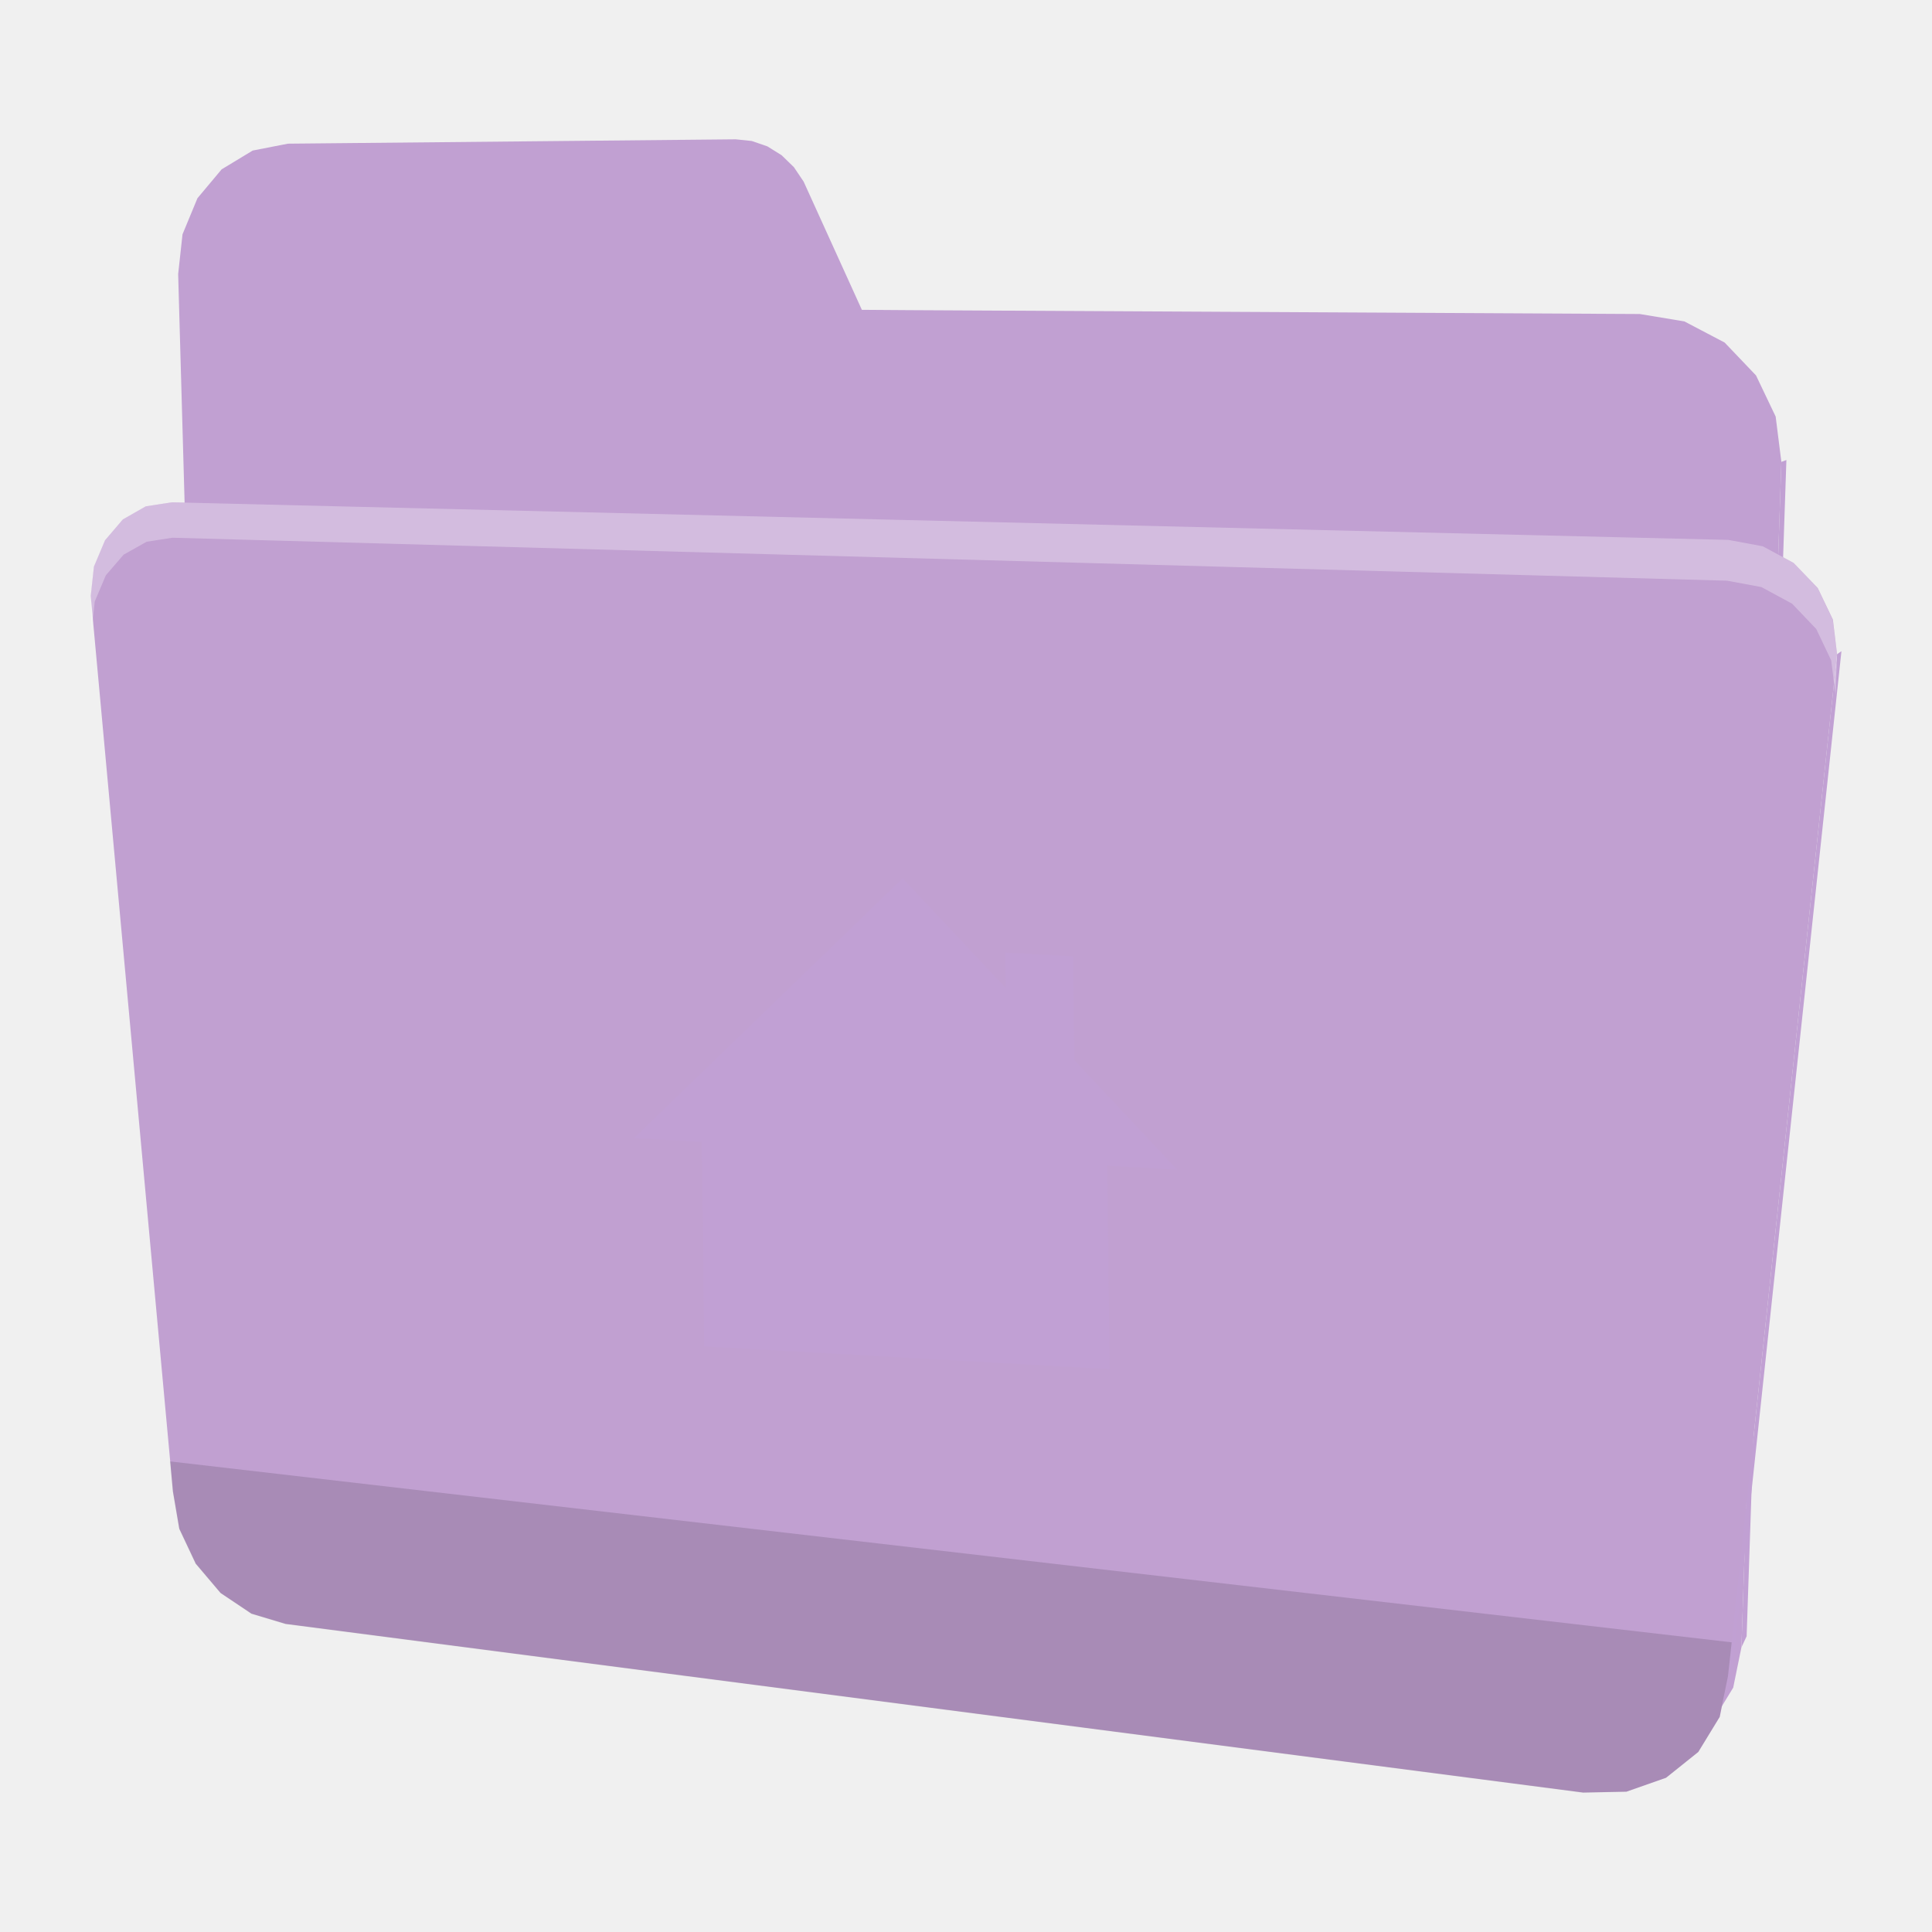
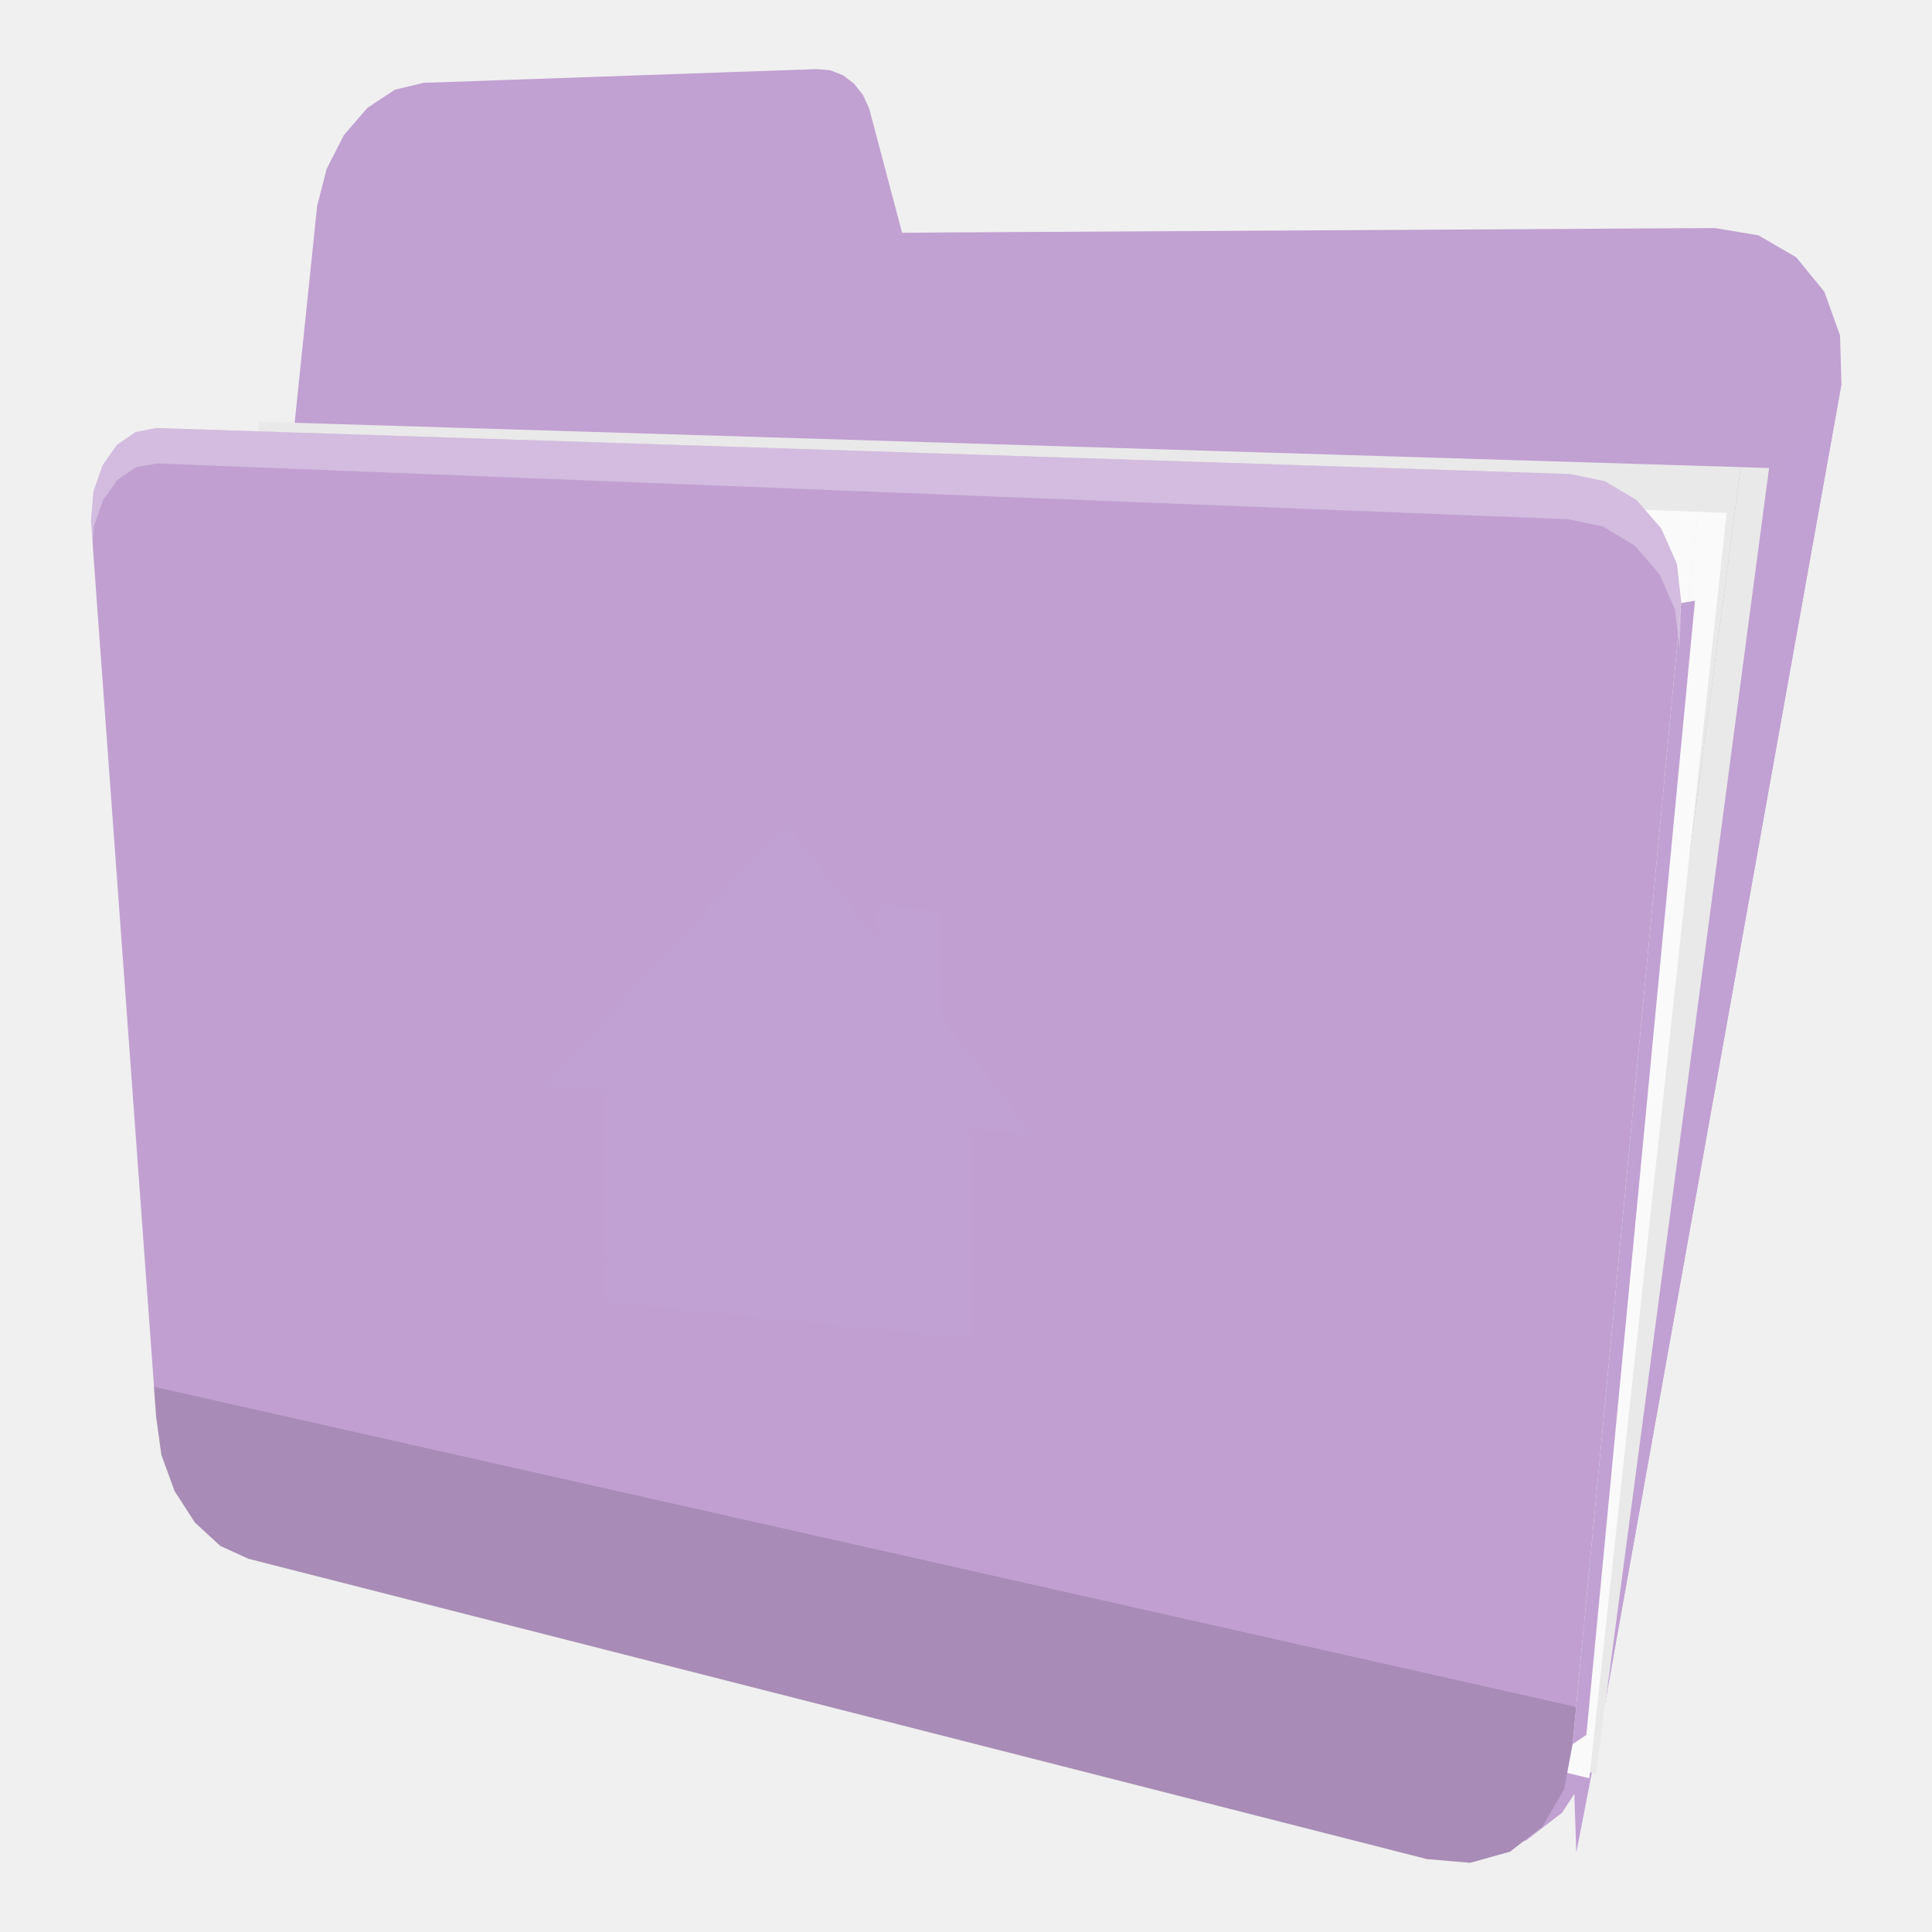
<svg xmlns="http://www.w3.org/2000/svg" width="48" height="48" viewBox="0 0 48 48" version="1.1">
-   <g transform="matrix(0.41695 0 0 0.41695 22.6303 22.0404)" stroke-linejoin="round">
-     <path fill="#c1a0d3" d="M49.49 45.30 L51.87 -25.34 L52.17 -25.45 L49.80 44.64 Z" />
-     <path fill="#c1a0d2" d="M-35.06 42.46 L-37.06 41.87 L-38.87 40.66 L-40.33 38.95 L-41.28 36.90 L-41.65 34.71 L-43.66 -36.53 L-43.40 -38.90 L-42.51 -41.05 L-41.07 -42.77 L-39.22 -43.89 L-37.12 -44.30 L-10.44 -44.56 L-10.44 -44.56 L-9.48 -44.46 L-8.55 -44.14 L-7.70 -43.61 L-6.97 -42.90 L-6.39 -42.04 L-2.92 -34.40 L-0.09 -34.38 L43.43 -34.15 L46.09 -33.71 L48.49 -32.45 L50.36 -30.49 L51.53 -28.04 L51.87 -25.34 L49.49 45.30 L49.00 47.70 L47.75 49.75 L45.86 51.26 L43.54 52.08 L41.01 52.14 Z" />
-     <path fill="#c1a0d3" d="M55.19 -13.88 L48.69 47.00 L48.98 46.38 L55.45 -14.06 Z" />
-     <path fill="#c1a0d1" d="M-48.87 -17.35 L-48.68 -19.10 L-48.02 -20.67 L-46.96 -21.91 L-45.59 -22.69 L-44.04 -22.93 L48.71 -20.69 L50.76 -20.31 L52.60 -19.32 L54.04 -17.82 L54.94 -15.94 L55.19 -13.88 L48.69 47.00 L48.20 49.44 L46.92 51.53 L45.00 53.07 L42.64 53.90 L40.06 53.95 L-37.26 43.90 L-39.29 43.29 L-41.13 42.06 L-42.61 40.31 L-43.59 38.23 L-43.97 36.00 Z" />
-     <path fill="#000" fill-opacity="0.13" d="M-44.14 34.22 L48.91 45.00 L48.69 47.01 L48.19 49.45 L46.92 51.54 L45.00 53.07 L42.63 53.90 L40.06 53.96 L-37.27 43.91 L-39.30 43.30 L-41.14 42.06 L-42.62 40.32 L-43.60 38.24 L-43.98 36.01 Z" />
-     <path fill="#fff" fill-opacity="0.3" d="M-48.88 -17.35 L-48.69 -19.10 L-48.04 -20.67 L-46.98 -21.91 L-45.60 -22.69 L-44.06 -22.93 L48.71 -20.69 L50.76 -20.31 L52.60 -19.32 L54.04 -17.81 L54.93 -15.93 L55.19 -13.88 L55.10 -11.45 L54.84 -13.51 L53.95 -15.38 L52.51 -16.89 L50.68 -17.88 L48.63 -18.26 L-44.00 -20.82 L-45.54 -20.58 L-46.91 -19.81 L-47.97 -18.58 L-48.63 -17.02 L-48.82 -15.27 Z" />
-     <g transform="matrix(1.57384 0.08844 0.0174 1.5874 -2110.666 -697.7513)">
+   <g transform="matrix(0.43736 0 0 0.43736 19.9194 20.7504)" stroke-linejoin="round">
+     <path fill="#c1a0d2" d="M-30.51 40.77 L-32.05 40.01 L-33.32 38.64 L-34.22 36.79 L-34.65 34.63 L-34.59 32.39 L-27.53 -35.74 L-26.99 -37.85 L-26.01 -39.77 L-24.67 -41.32 L-23.11 -42.35 L-21.47 -42.74 L0.86 -43.52 L0.86 -43.52 L1.63 -43.45 L2.34 -43.17 L2.96 -42.70 L3.47 -42.06 L3.83 -41.28 L5.70 -34.22 L8.05 -34.24 L51.87 -34.49 L54.34 -34.08 L56.49 -32.83 L58.09 -30.87 L58.98 -28.39 L59.06 -25.62 L45.41 50.54 L44.66 53.27 L43.19 55.53 L41.15 57.10 L38.77 57.82 L36.28 57.65 Z" />
+     <path fill="#c1a0d3" d="M49.96 -13.19 L43.79 51.63 L44.00 57.79 L45.41 50.54 L59.06 -25.62 Z" />
+     <path fill="#E9E9E9" d="M-34.26 34.67 L-30.83 -23.49 L53.34 -20.91 L43.58 52.95 Z" />
+     <path fill="#E9E9E9" d="M43.58 52.95 L53.34 -20.91 L54.95 -20.86 L45.12 53.31 Z" />
+     <path fill="#FAFAFA" d="M-34.74 34.83 L-33.94 -21.57 L50.91 -18.37 L43.20 53.20 Z" />
+     <path fill="#FAFAFA" d="M43.20 53.20 L50.91 -18.37 L52.54 -18.31 L44.74 53.57 Z" />
+     <path fill="#c1a0d3" d="M49.96 -13.19 L43.79 51.63 L44.57 51.11 L50.74 -13.32 Z" />
+     <path fill="#c1a0d1" d="M-40.38 -17.87 L-40.24 -19.52 L-39.73 -21.00 L-38.91 -22.17 L-37.85 -22.90 L-36.66 -23.13 L43.62 -20.52 L45.61 -20.11 L47.41 -19.04 L48.82 -17.42 L49.71 -15.40 L49.96 -13.19 L43.79 51.63 L43.31 54.20 L42.09 56.30 L40.24 57.74 L37.97 58.37 L35.52 58.16 L-31.43 41.10 L-33.03 40.37 L-34.47 39.04 L-35.62 37.26 L-36.37 35.20 L-36.67 33.05 Z" />
+     <path fill="#000" fill-opacity="0.13" d="M-36.81 31.33 L43.99 49.52 L43.78 51.64 L43.30 54.20 L42.08 56.31 L40.23 57.74 L37.96 58.38 L35.51 58.17 L-31.44 41.11 L-33.04 40.37 L-34.48 39.05 L-35.63 37.27 L-36.39 35.21 L-36.68 33.05 Z" />
+     <path fill="#fff" fill-opacity="0.3" d="M-40.40 -17.87 L-40.25 -19.52 L-39.75 -21.00 L-38.93 -22.17 L-37.87 -22.90 L-36.68 -23.13 L43.61 -20.52 L45.60 -20.11 L47.39 -19.04 L48.81 -17.42 L49.69 -15.40 L49.95 -13.19 L49.87 -10.59 L49.61 -12.80 L48.73 -14.82 L47.32 -16.45 L45.53 -17.53 L43.54 -17.95 L-36.63 -21.12 L-37.83 -20.90 L-38.88 -20.18 L-39.70 -19.02 L-40.21 -17.55 L-40.35 -15.90 Z" />
+     <g transform="matrix(1.35071 0.13452 0.01408 1.56361 -1811.612 -750.7279)">
      <defs>
        <g transform="translate(313.25,90.74999)" style="display:inline" id="m-folder_48">
          <g id="m-g897" transform="matrix(0.9999579,0,0,0.972973,1.750189,-1.587832)">
            <rect style="opacity:0.2" width="40" height="26" x="4" y="17" rx="2" ry="2" id="m-rect2-37" />
            <path style="fill:#c89e6b" d="m 4,34 c 0,1.108 0.892,2 2,2 h 36 c 1.108,0 2,-0.892 2,-2 V 12 c 0,-1.108 -0.892,-2 -2,-2 H 24 C 21,10 20,6 17,6 H 6 C 4.892,6 4,6.892 4,8" id="m-path4-4" />
            <rect style="opacity:0.2" width="40" height="26" x="4" y="15" rx="2" ry="2" id="m-rect6-5" />
            <rect style="fill:#e8e8e8" width="36" height="16" x="6" y="13" rx="2" ry="2" id="m-rect8-25" />
            <rect style="fill:#eeca8f" width="40" height="26" x="4" y="16" rx="2" ry="2" id="m-rect10-4" />
            <path style="opacity:0.1;fill:#ffffff" d="M 6,6 C 4.892,6 4,6.892 4,8 V 9 C 4,7.892 4.892,7 6,7 h 11 c 3,0 4,4 7,4 h 18 c 1.108,0 2,0.892 2,2 v -1 c 0,-1.108 -0.892,-2 -2,-2 H 24 C 21,10 20,6 17,6 Z" id="m-path12-7" />
          </g>
          <rect y="-1.75" x="1.75" height="48" width="48" id="m-rect4140-4-3" style="opacity:1;fill:none;fill-opacity:1;stroke:none;stroke-width:1;stroke-linecap:butt;stroke-linejoin:miter;stroke-miterlimit:4;stroke-dasharray:none;stroke-dashoffset:0;stroke-opacity:1" />
        </g>
      </defs>
      <g id="m-user-home_48" transform="translate(10,10)">
        <path style="display:inline;fill:#c1a0d4;fill-opacity:1;stroke:none;stroke-width:1.286" d="m 1326.75,354.75 -10.286,10.326 h 2.571 v 7.674 h 15.348 v -7.634 h 2.652 l -3.857,-3.897 v -3.897 h -2.571 v 1.326 z" id="m-Symbol-4" />
      </g>
    </g>
  </g>
</svg>
